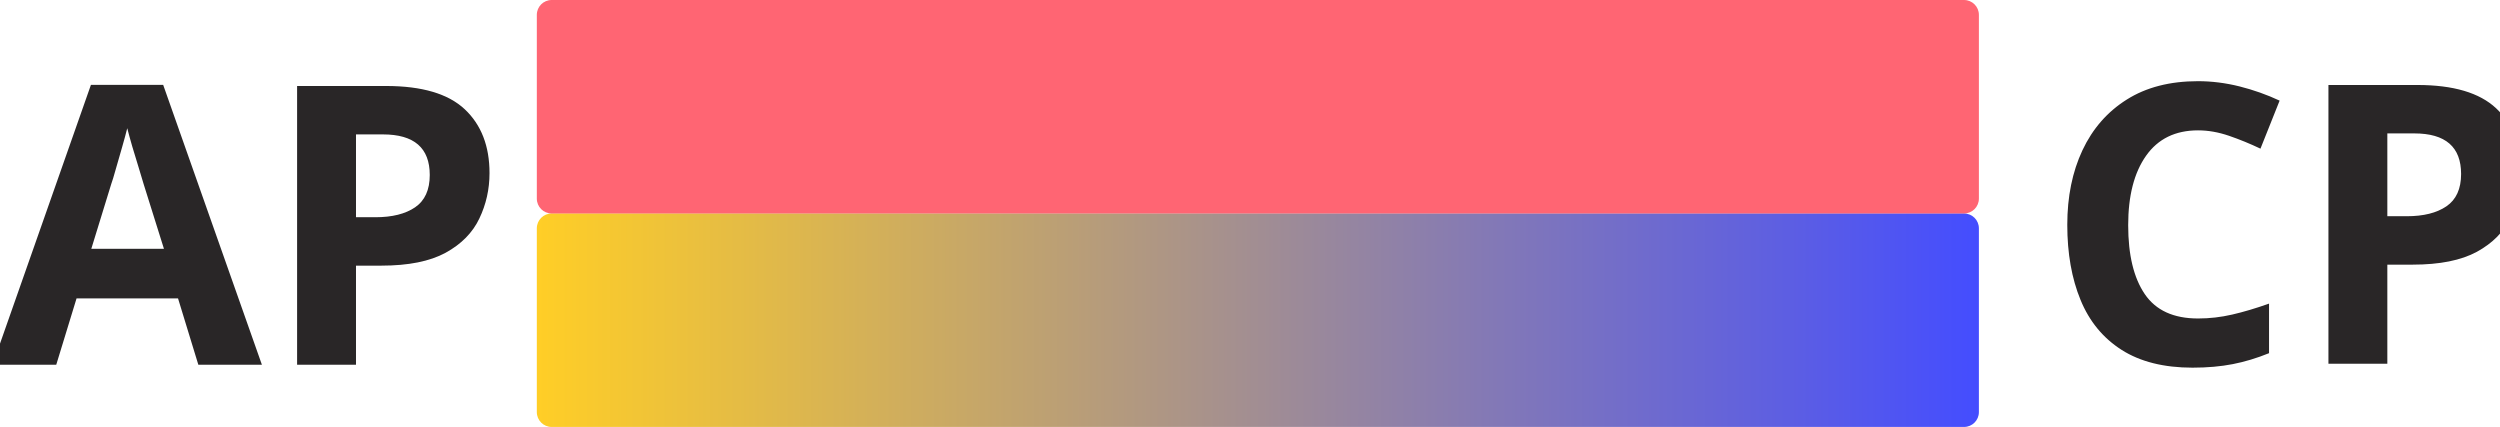
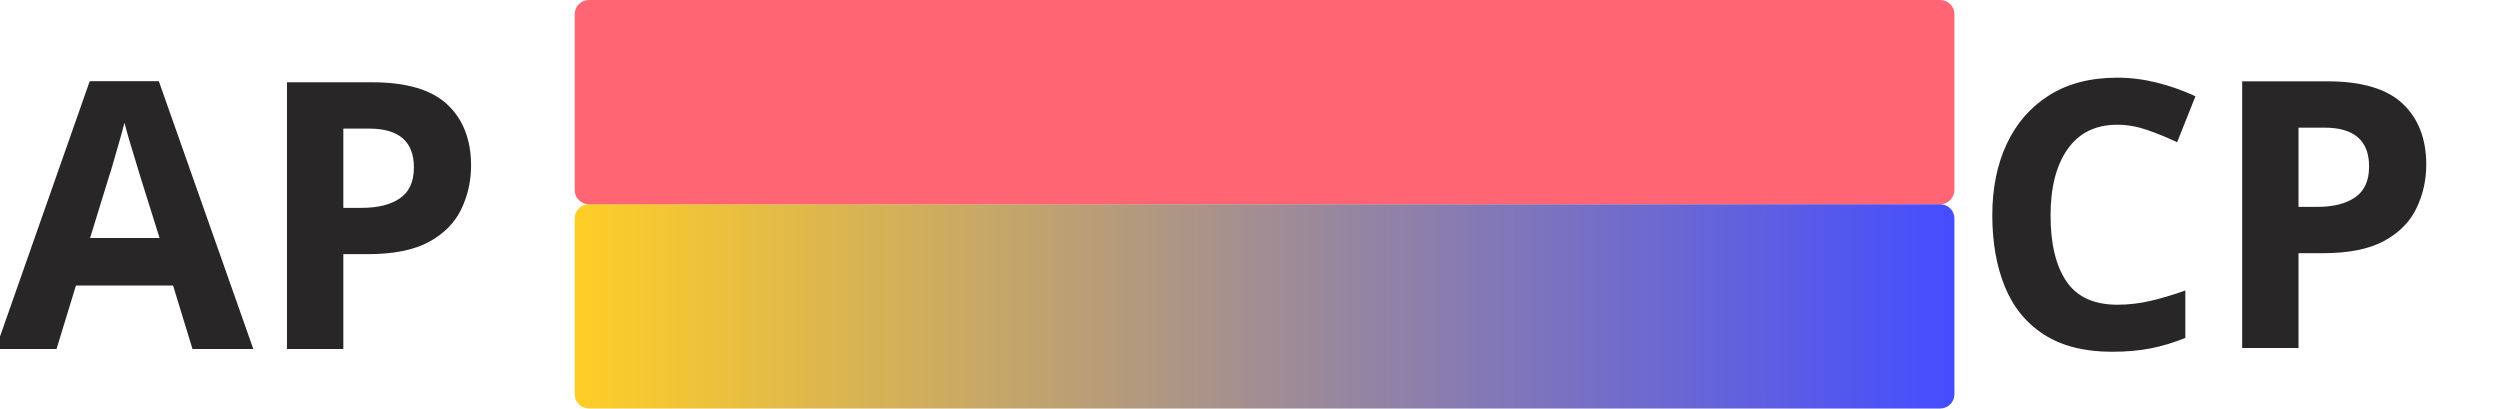
- <svg xmlns="http://www.w3.org/2000/svg" xmlns:xlink="http://www.w3.org/1999/xlink" width="409.876" height="70" id="svg2" version="1.1">
+ <svg xmlns="http://www.w3.org/2000/svg" xmlns:xlink="http://www.w3.org/1999/xlink" width="428.397" height="70" id="svg2" version="1.1">
  <defs id="defs4">
    <linearGradient id="linearGradient3755">
      <stop style="stop-color:#ffce26;stop-opacity:1;" offset="0" id="stop3757" />
      <stop style="stop-color:#444dff;stop-opacity:1;" offset="1" id="stop3759" />
    </linearGradient>
    <linearGradient xlink:href="#linearGradient3755" id="linearGradient4399" gradientUnits="userSpaceOnUse" gradientTransform="matrix(0.5139752,0,0,0.7,76.37533,83.20865)" x1="157.143" y1="252.362" x2="617.143" y2="252.362" />
  </defs>
-   <g id="layer1" transform="translate(-145.5017,-207.3622)">
-     <g id="g4395" transform="translate(76.37041,0)">
+   <g id="layer1" transform="translate(-145.0357,-207.3622)">
+     <g id="g4395" transform="translate(86.37041,0)">
      <rect ry="2.437" y="242.362" x="157.143" height="35" width="236.429" id="rect2985" style="fill:url(#linearGradient4399);fill-opacity:1;stroke:none" />
      <rect style="fill:#ff2639;fill-opacity:0.706;stroke:none" id="rect4352" width="236.429" height="35" x="157.143" y="207.362" ry="2.437" />
    </g>
    <text xml:space="preserve" style="font-size:64px;font-style:normal;font-variant:normal;font-weight:bold;font-stretch:normal;text-align:start;line-height:125%;letter-spacing:0px;word-spacing:0px;writing-mode:lr-tb;text-anchor:start;fill:#292627;fill-opacity:1;stroke:none;font-family:Adobe Gothic Std;-inkscape-font-specification:Adobe Gothic Std Bold" x="144.286" y="267.162" id="text4387">
      <tspan id="tspan4389" x="144.286" y="267.162">AP</tspan>
    </text>
-     <text xml:space="preserve" style="font-size:64px;font-style:normal;font-variant:normal;font-weight:bold;font-stretch:normal;text-align:start;line-height:125%;letter-spacing:0px;word-spacing:0px;writing-mode:lr-tb;text-anchor:start;fill:#292627;fill-opacity:1;stroke:none;font-family:Adobe Gothic Std;-inkscape-font-specification:Adobe Gothic Std Bold" x="480.714" y="267.002" id="text4391">
-       <tspan id="tspan4393" x="480.714" y="267.002">CP</tspan>
+     <text xml:space="preserve" style="font-size:64px;font-style:normal;font-variant:normal;font-weight:bold;font-stretch:normal;text-align:start;line-height:125%;letter-spacing:0px;word-spacing:0px;writing-mode:lr-tb;text-anchor:start;fill:#292627;fill-opacity:1;stroke:none;font-family:Adobe Gothic Std;-inkscape-font-specification:Adobe Gothic Std Bold" x="482.714" y="267.002" id="text4391">
+       <tspan id="tspan4393" x="482.714" y="267.002">CP</tspan>
    </text>
  </g>
</svg>
